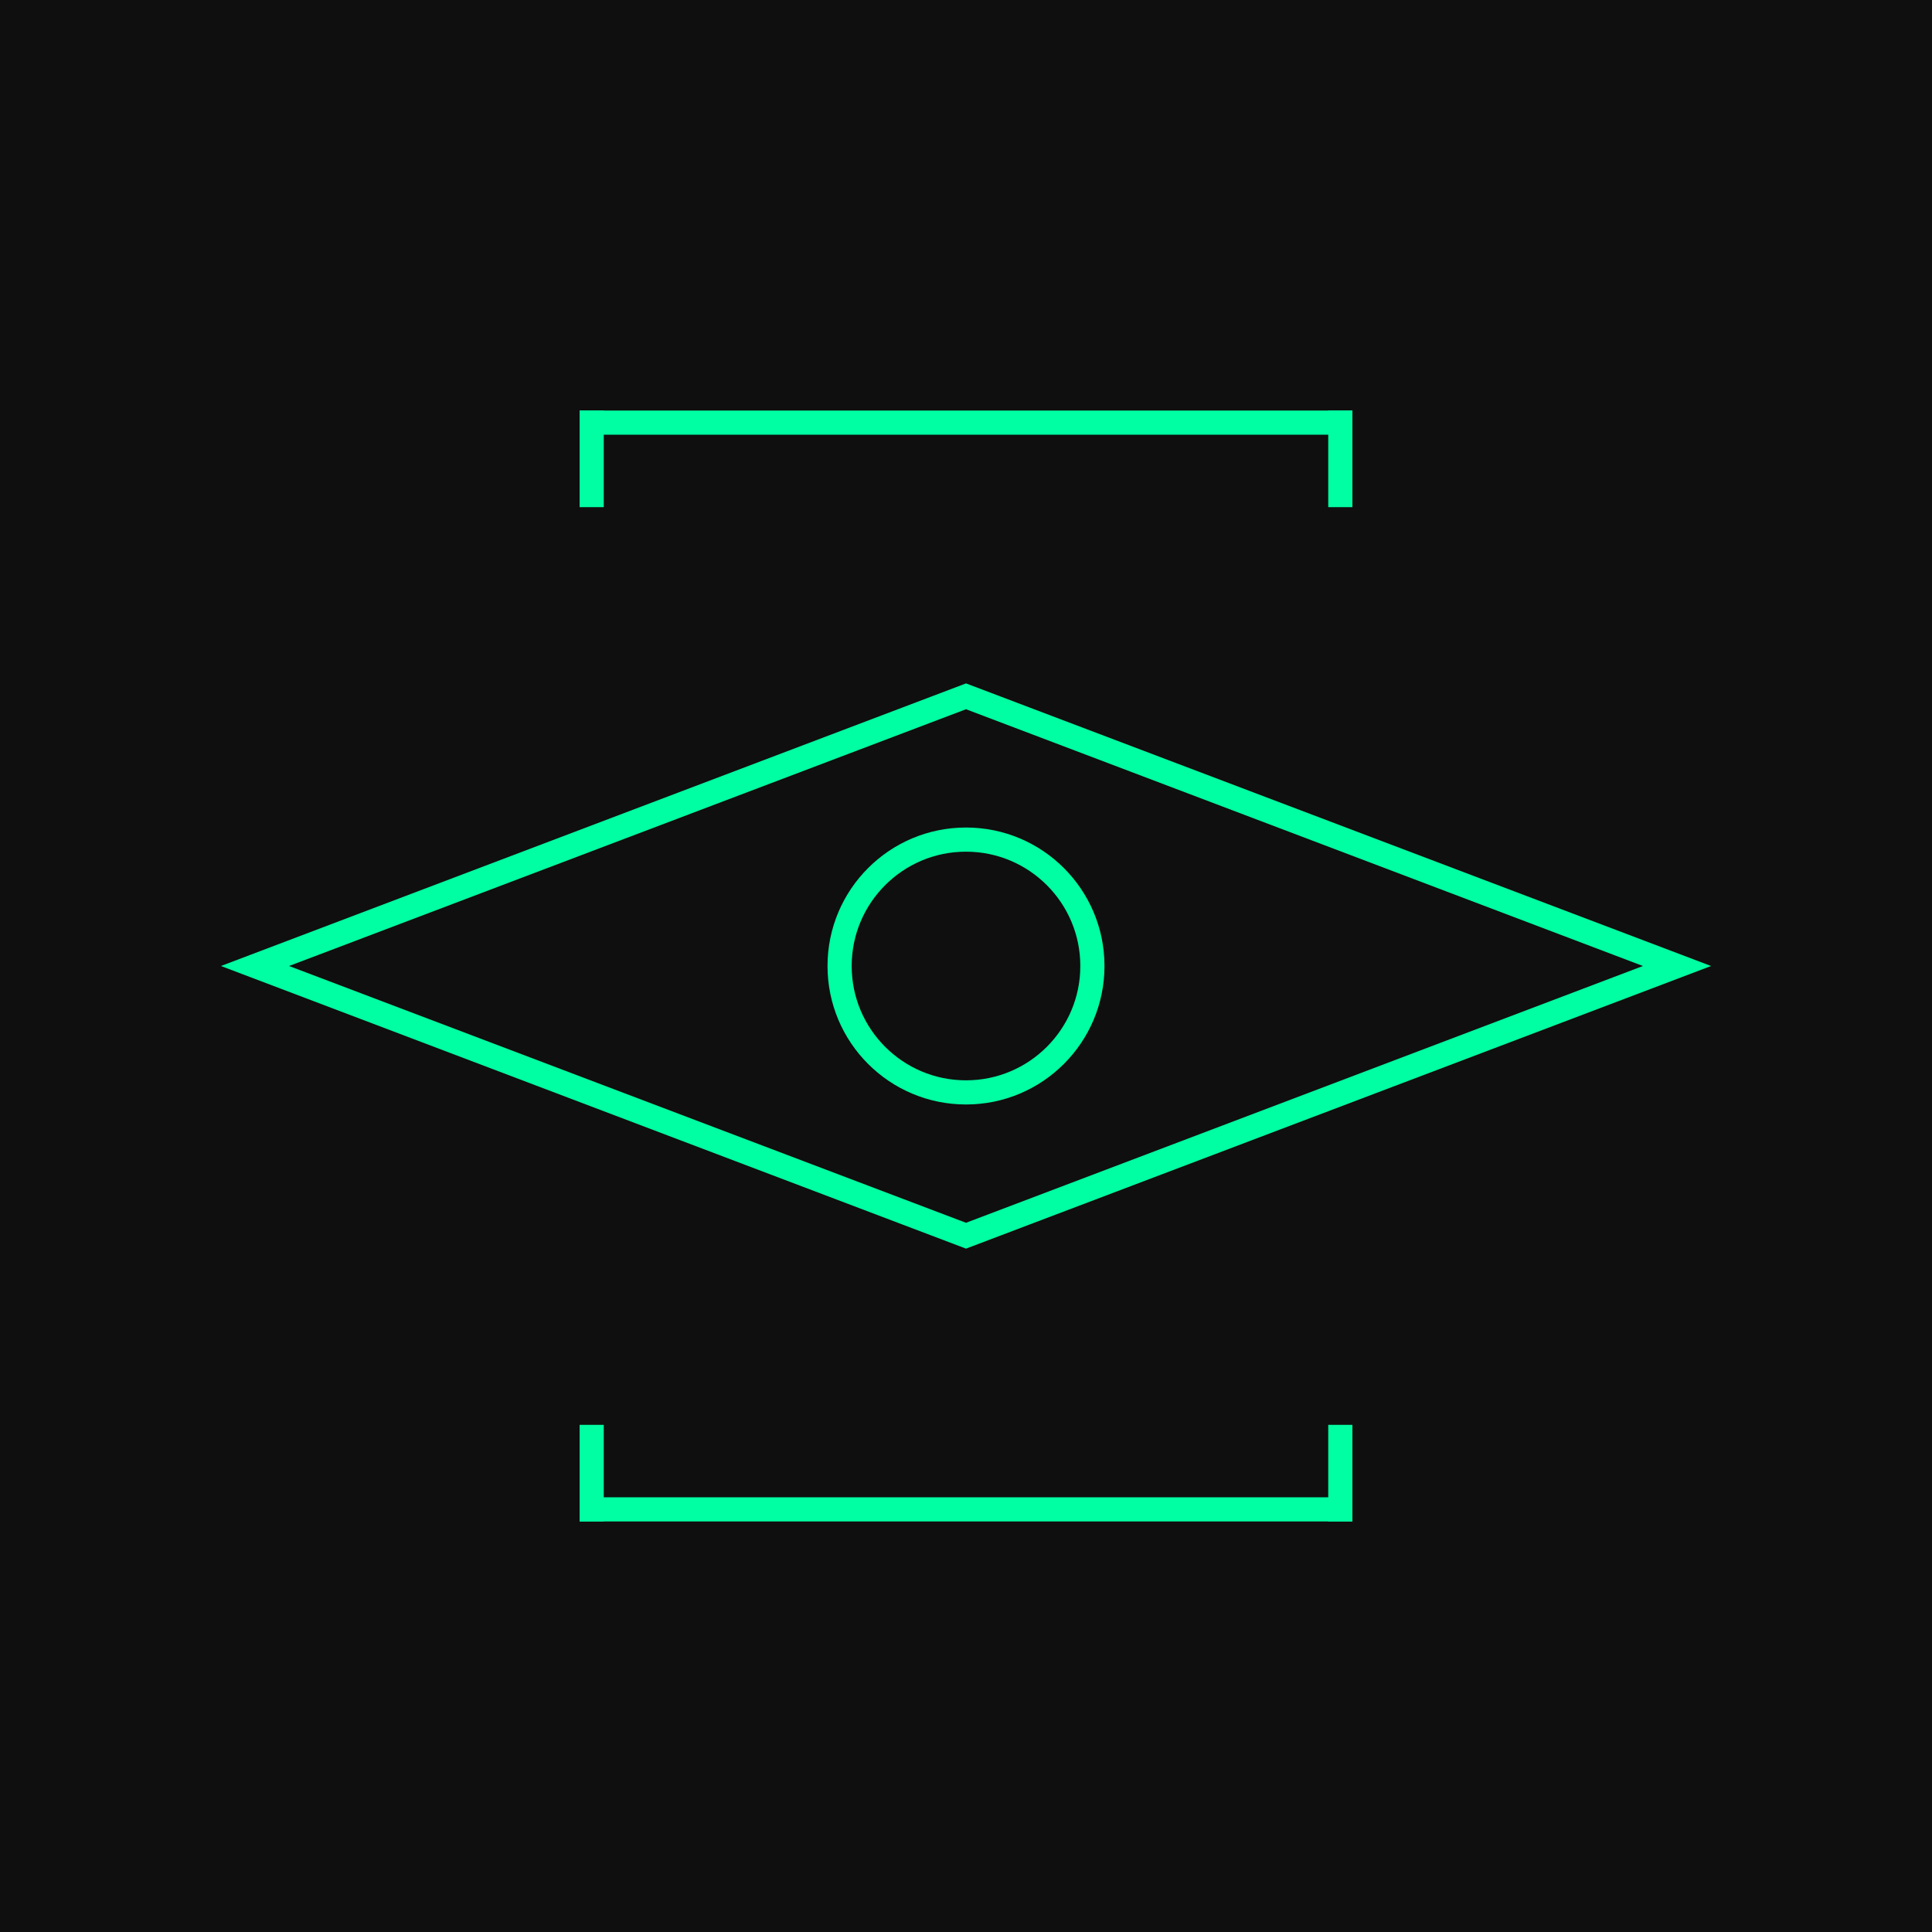
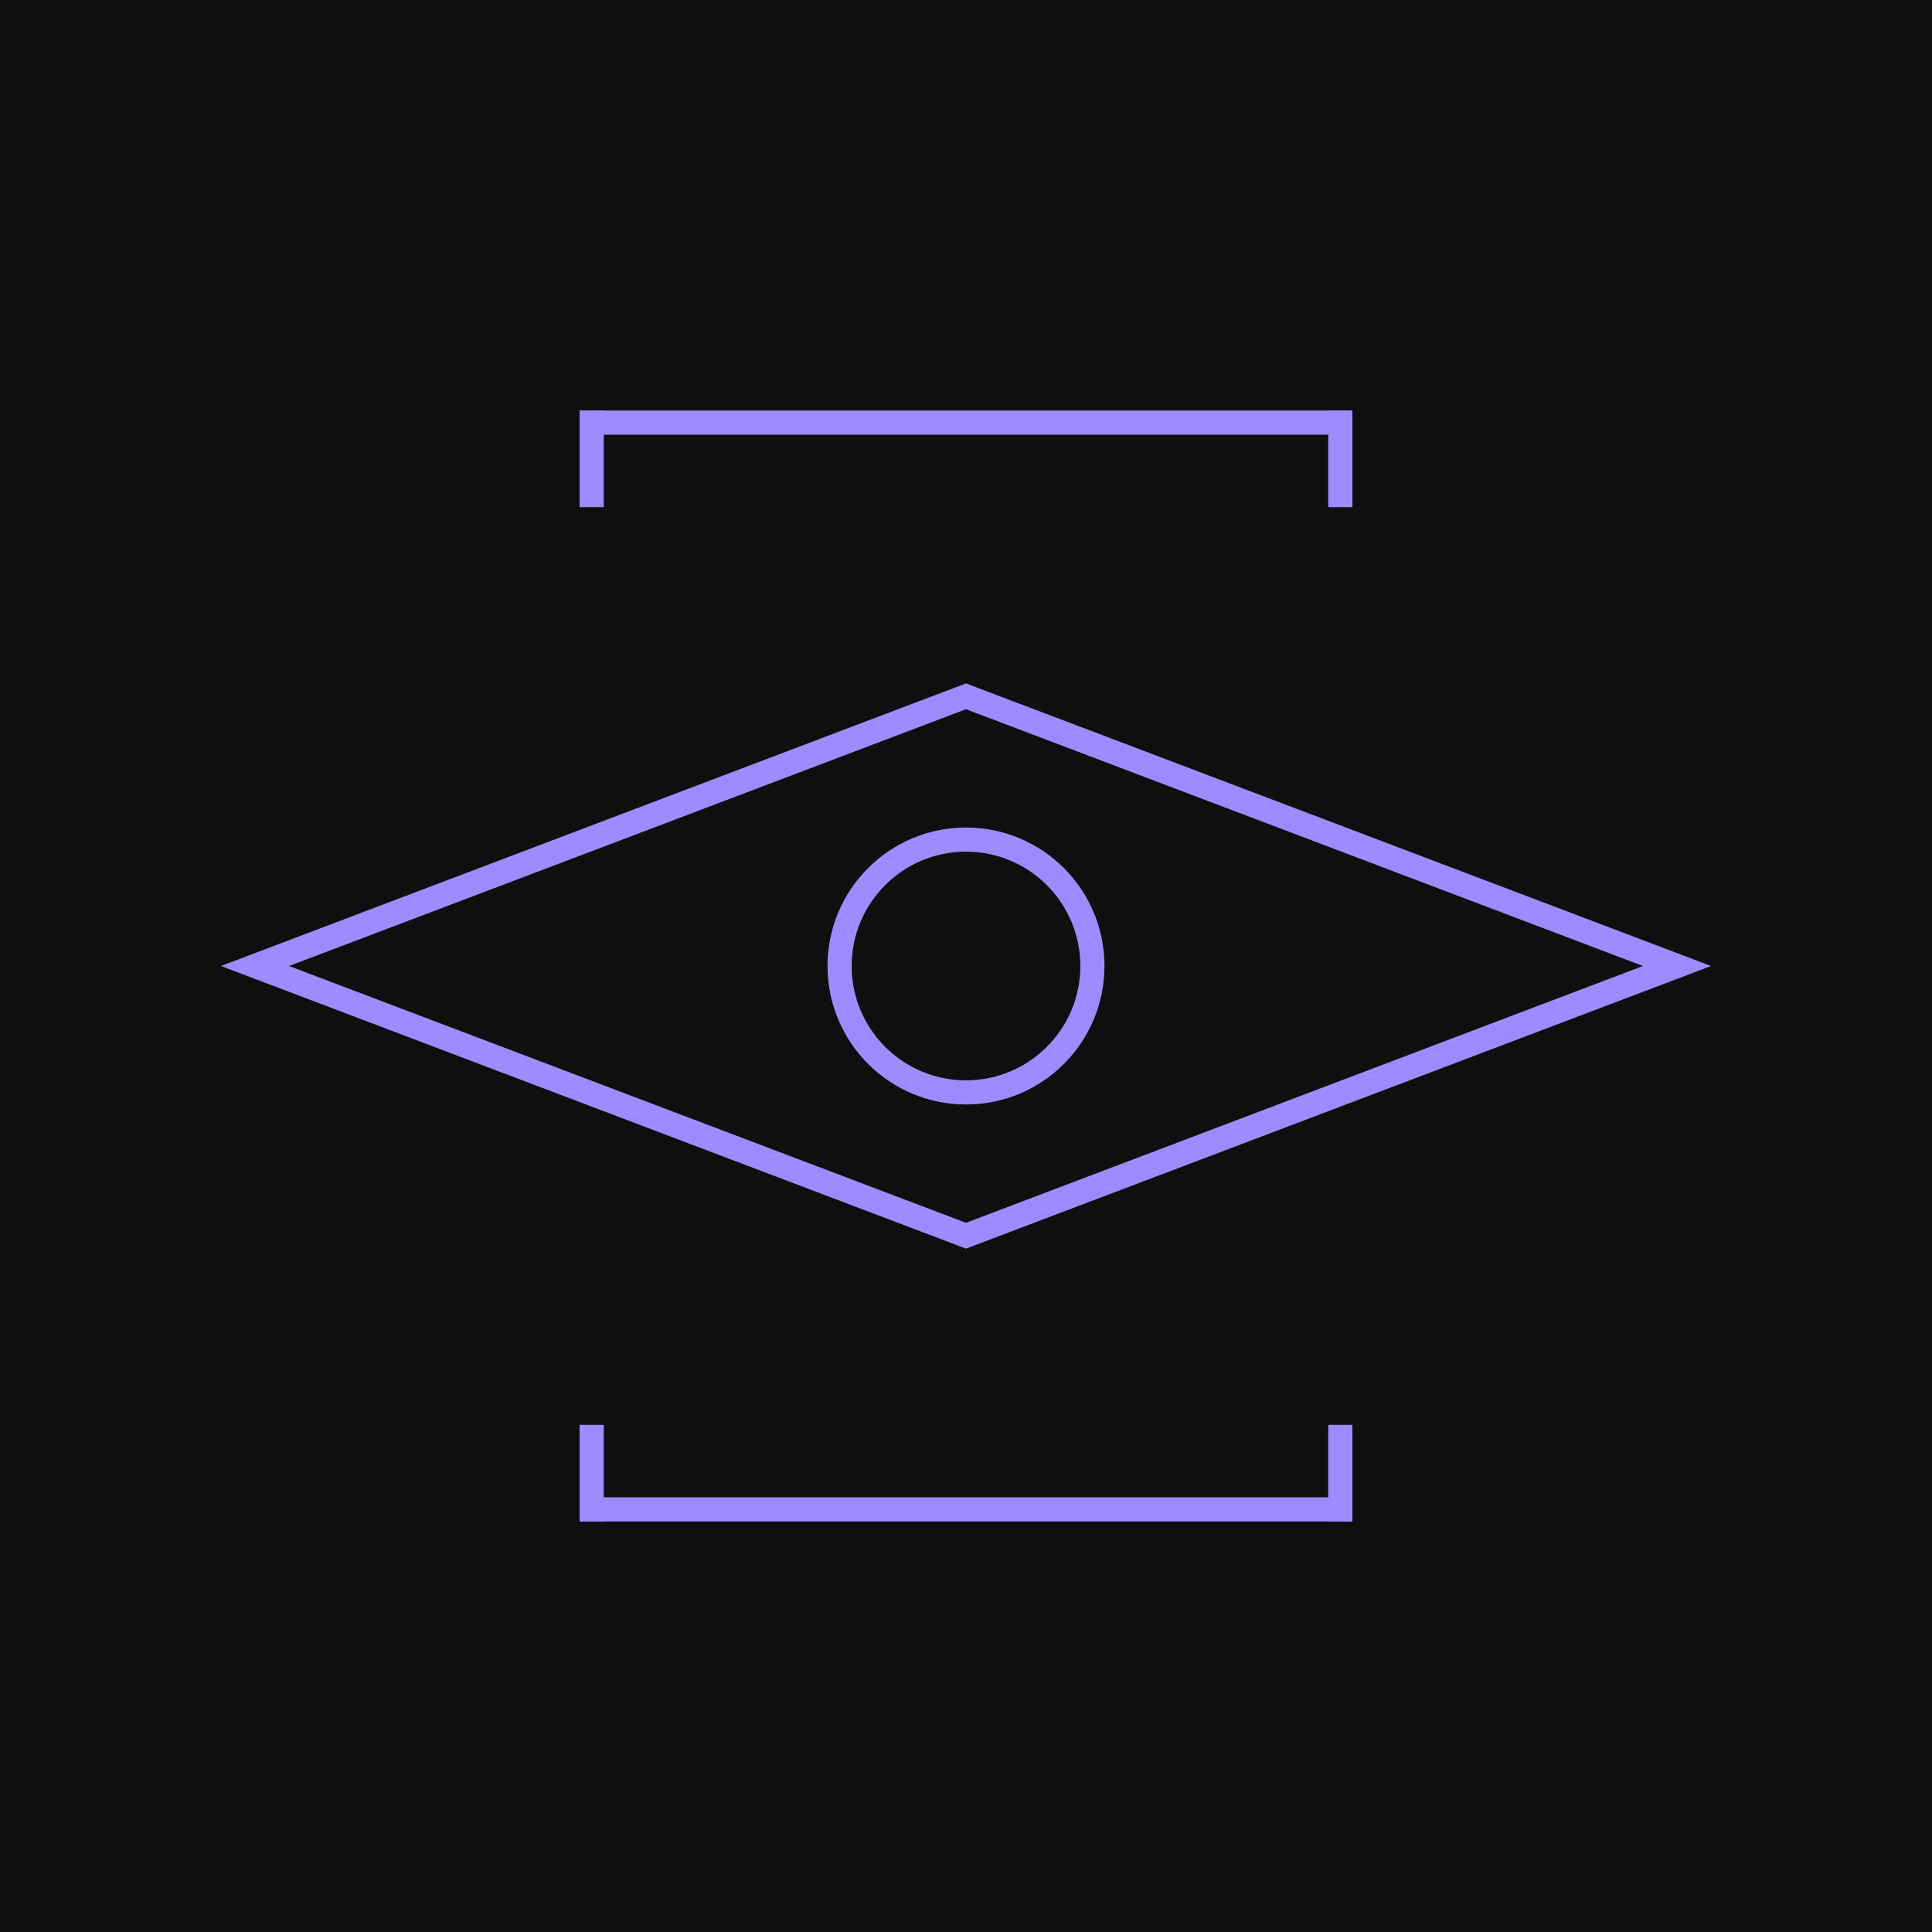
<svg xmlns="http://www.w3.org/2000/svg" width="80" height="80" fill="none">
  <style>@keyframes blink{0%,36%,43%,76%,83%,to{transform:scaleY(1)}39%,79%{transform:scaleY(.08)}}@keyframes look-around{0%,10%,86%,to{transform:translateX(0) scale(.88);opacity:.86}28%{transform:translateX(-3px) scale(1.08);opacity:1}48%{transform:translateX(0) scale(.92);opacity:.92}66%{transform:translateX(3px) scale(1.08);opacity:1}}@keyframes guide-pulse{0%,to{transform:translateY(0);opacity:.72}50%{transform:translateY(1.5px);opacity:1}}@keyframes guide-pulse-reverse{0%,to{transform:translateY(0);opacity:.72}50%{transform:translateY(-1.5px);opacity:1}}@media (prefers-reduced-motion:reduce){*{animation:none!important}}</style>
  <path fill="#0F0F0F" d="M0 0h80v80H0z" />
-   <g fill="#00FFA2" style="transform-box:view-box;animation:guide-pulse 4.2s ease-in-out infinite;will-change:transform,opacity;transform-origin:40px 63px;animation-name:guide-pulse-reverse">
+   <g fill="#9d8cff" style="transform-box:view-box;animation:guide-pulse 4.2s ease-in-out infinite;will-change:transform,opacity;transform-origin:40px 63px;animation-name:guide-pulse-reverse">
    <path d="M24 63h32v-1H24z" />
    <path d="M24 59v4h1v-4zm31 0v4h1v-4z" />
  </g>
  <g style="transform-box:view-box;transform-origin:40px 40px;animation:blink 4.2s cubic-bezier(.4,0,.2,1) infinite;will-change:transform">
-     <path stroke="#00FFA2" d="M69.441 40 40 51.168 10.559 40 40 28.833z" vector-effect="non-scaling-stroke" />
-     <circle cx="40" cy="40" r="5.234" stroke="#00FFA2" style="transform-box:view-box;transform-origin:40px 40px;animation:look-around 4.2s ease-in-out infinite;will-change:transform,opacity" vector-effect="non-scaling-stroke" />
+     <path stroke="#9d8cff" d="M69.441 40 40 51.168 10.559 40 40 28.833z" vector-effect="non-scaling-stroke" />
+     <circle cx="40" cy="40" r="5.234" stroke="#9d8cff" style="transform-box:view-box;transform-origin:40px 40px;animation:look-around 4.2s ease-in-out infinite;will-change:transform,opacity" vector-effect="non-scaling-stroke" />
  </g>
-   <g fill="#00FFA2" style="transform-box:view-box;animation:guide-pulse 4.2s ease-in-out infinite;will-change:transform,opacity;transform-origin:40px 17px">
+   <g fill="#9d8cff" style="transform-box:view-box;animation:guide-pulse 4.2s ease-in-out infinite;will-change:transform,opacity;transform-origin:40px 17px">
    <path d="M24 17h32v1H24z" />
    <path d="M24 21v-4h1v4zm31 0v-4h1v4z" />
  </g>
</svg>
